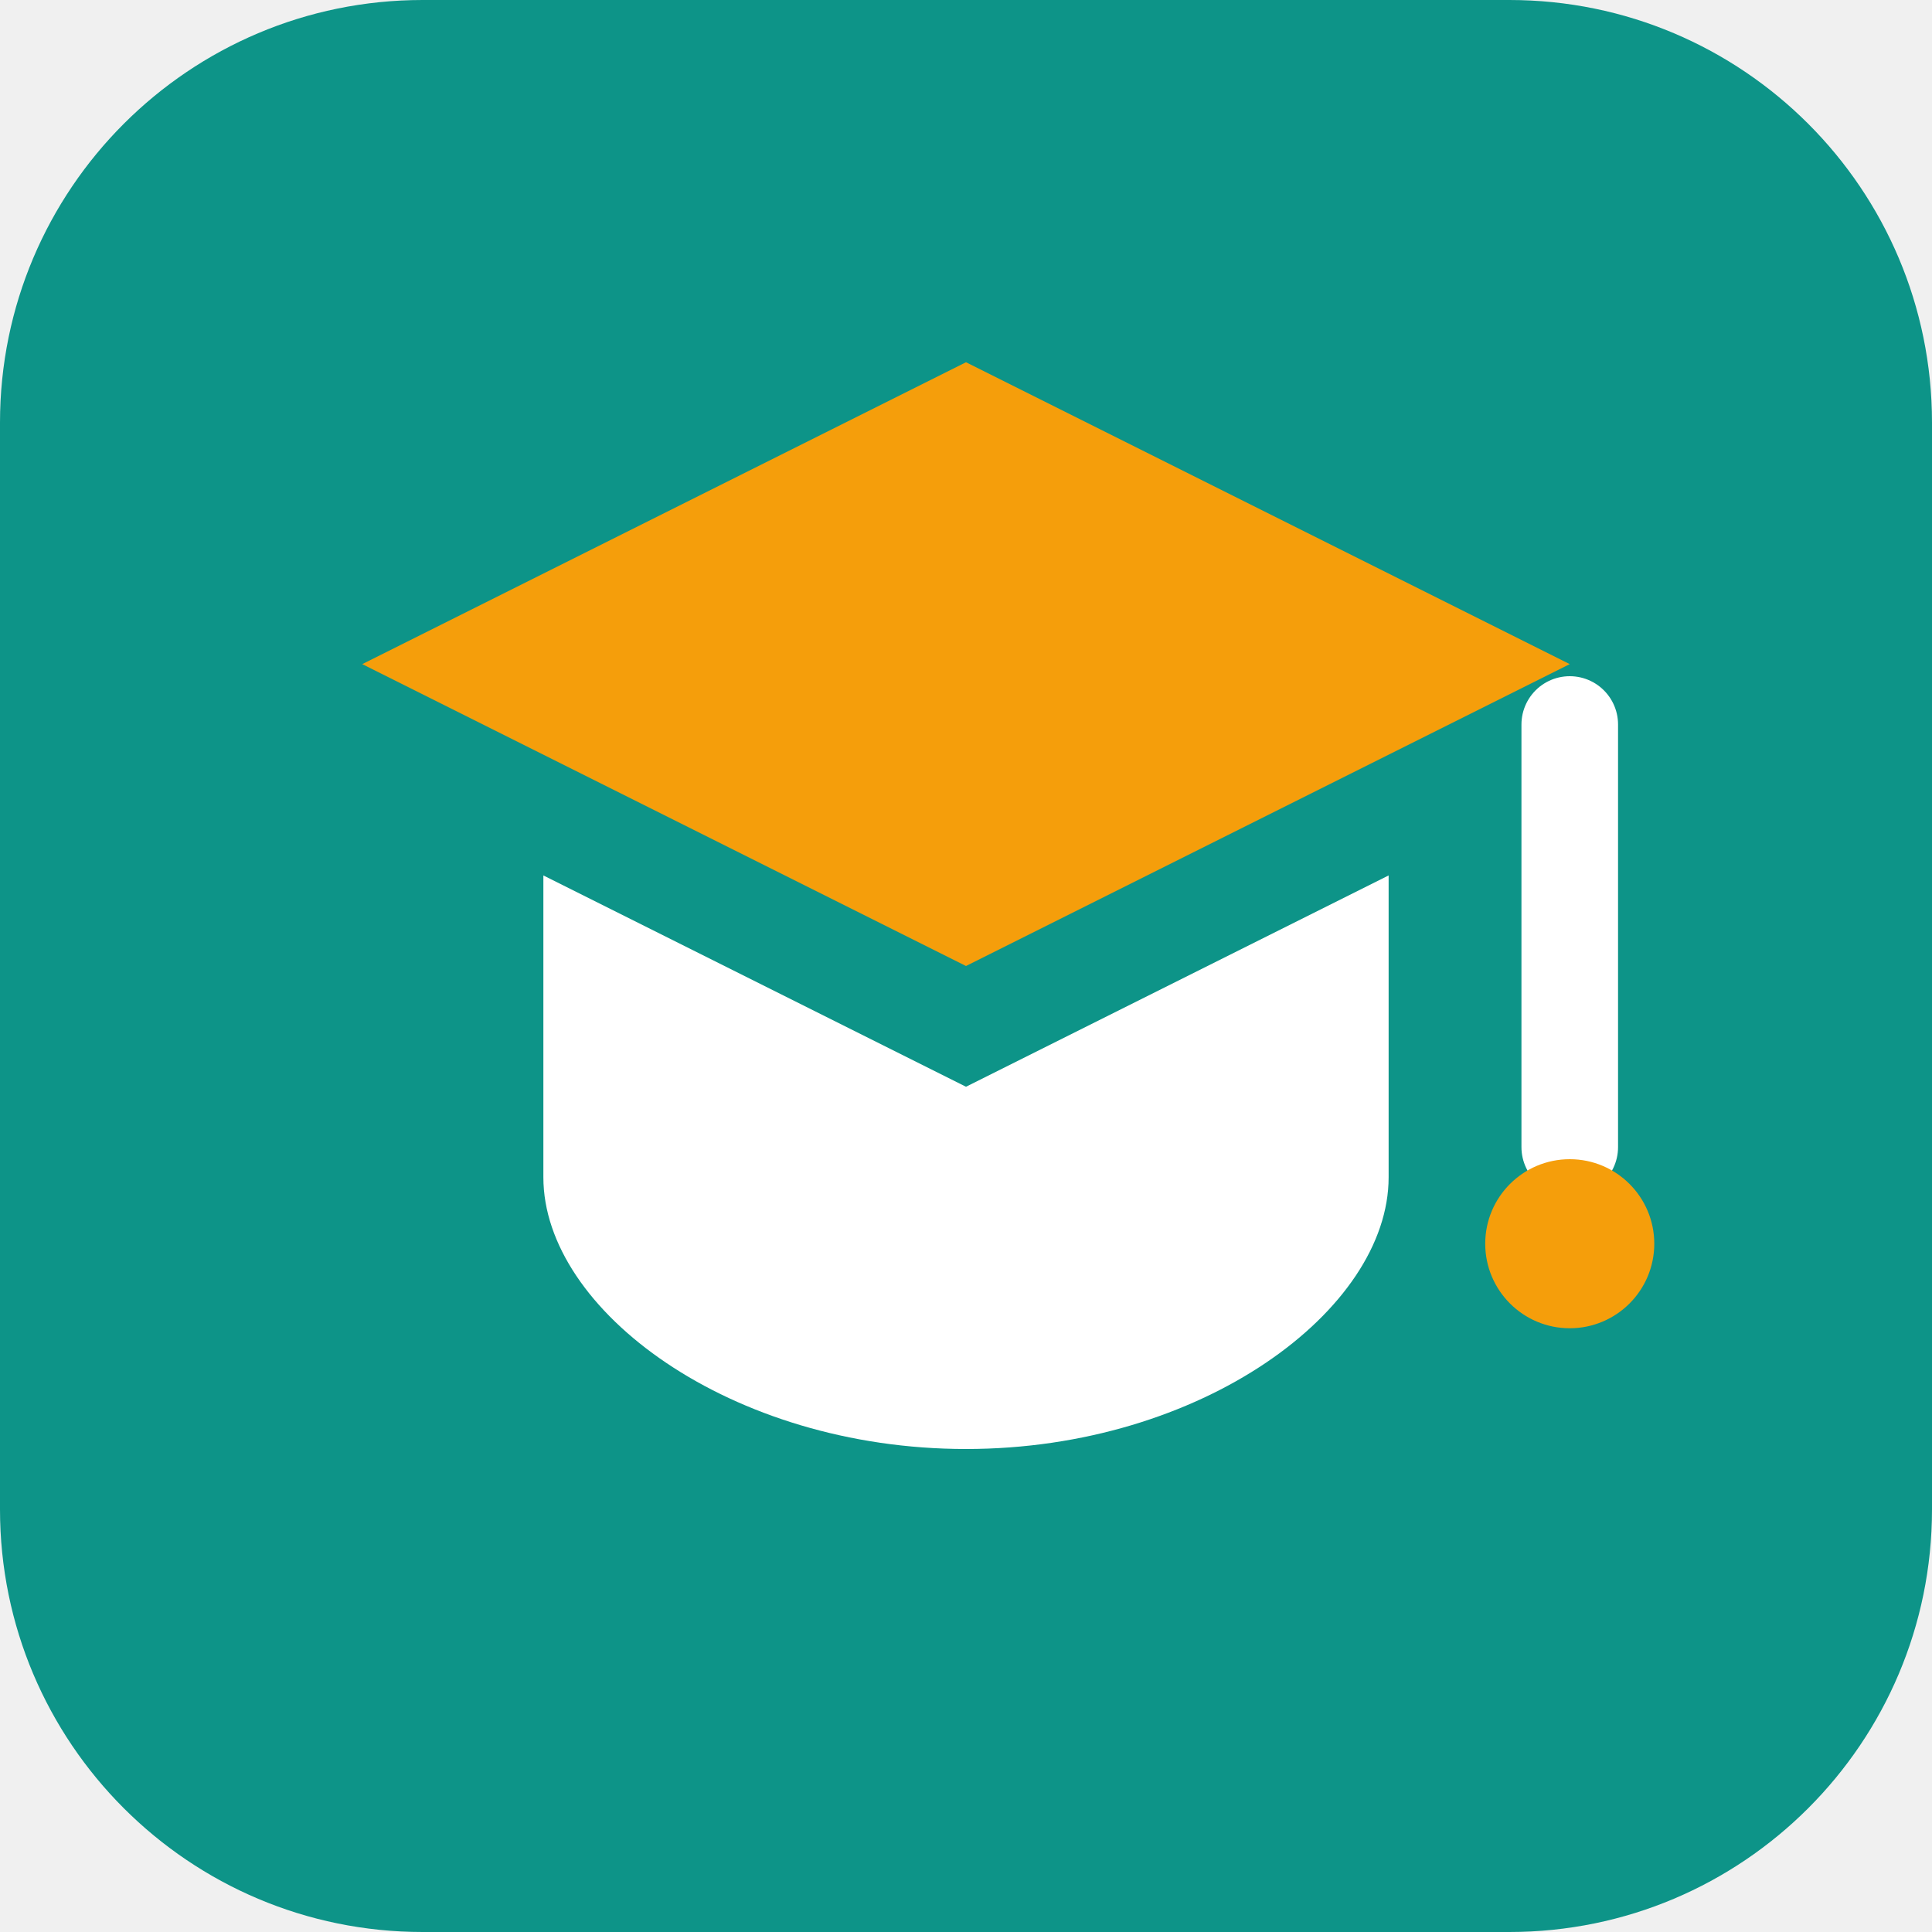
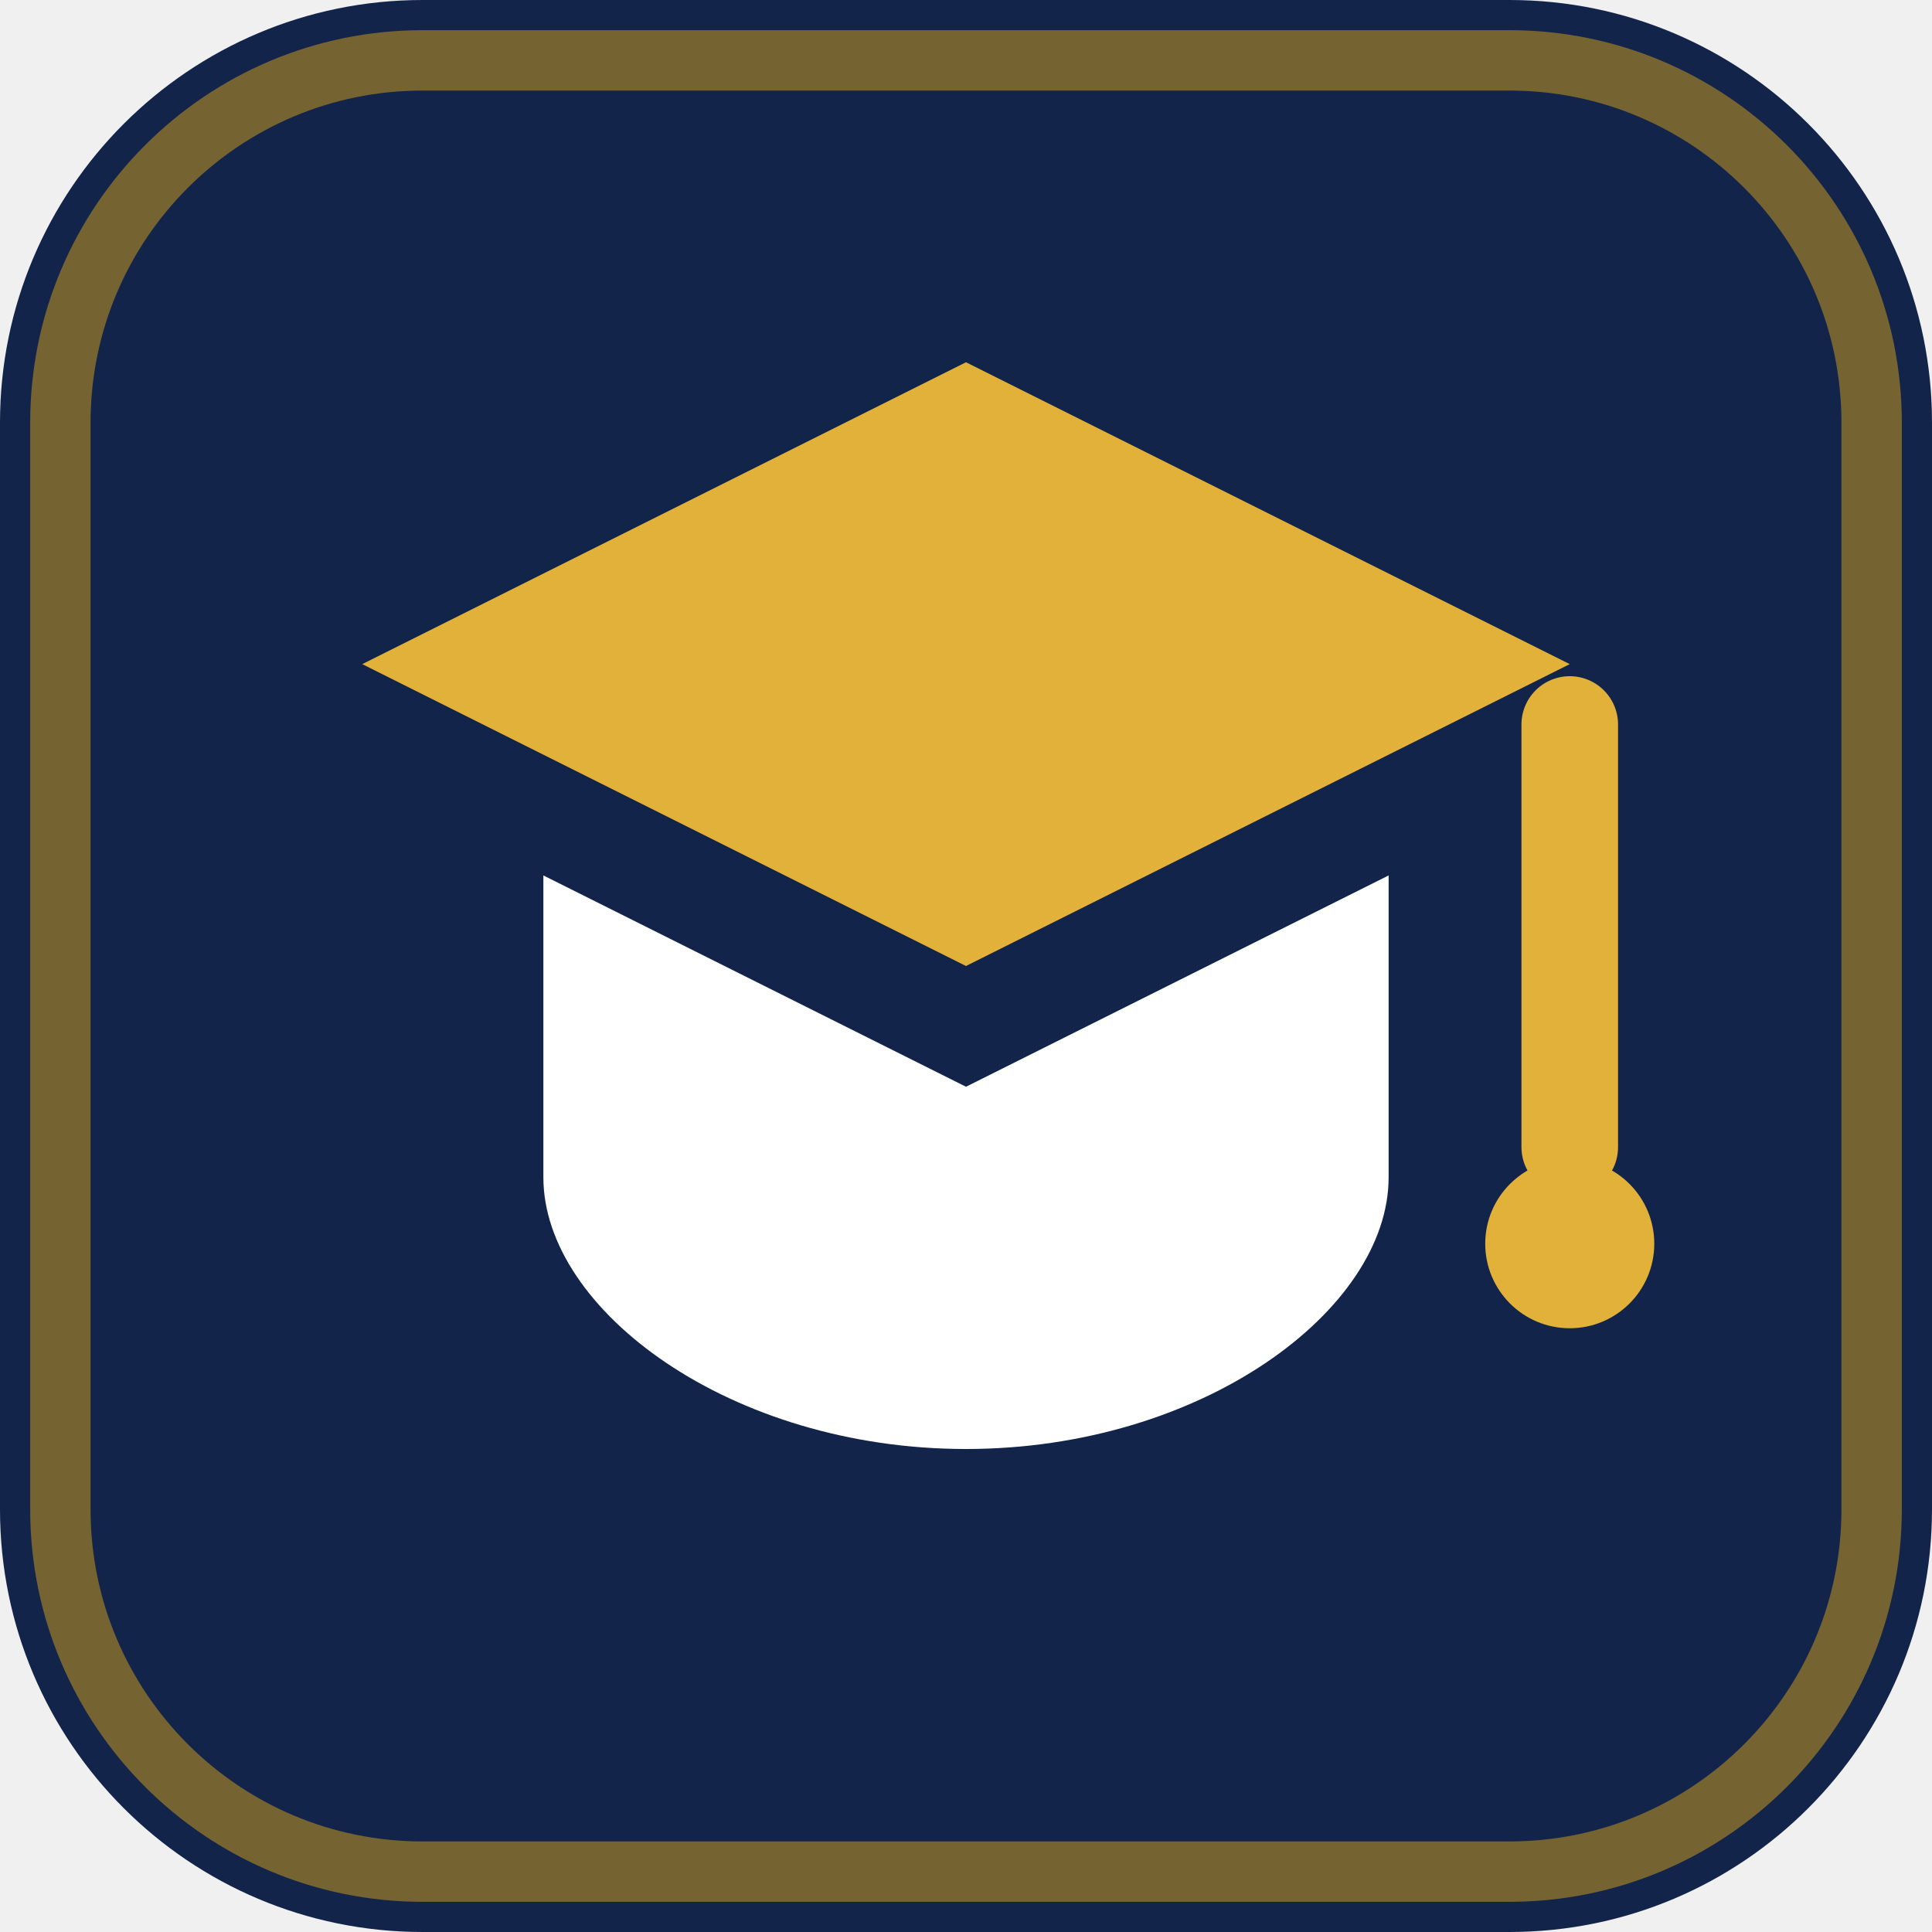
<svg xmlns="http://www.w3.org/2000/svg" viewBox="0 0 32 32">
-   <rect width="32" height="32" rx="7" fill="#0d9488" />
-   <path d="M16 6l10 5-10 5L6 11l10-5z" fill="#f59e0b" />
+   <rect width="32" height="32" rx="7" fill="#12244a" />
+   <rect x="1" y="1" width="30" height="30" rx="6" fill="none" stroke="#c9971f" stroke-opacity=".55" />
+   <path d="M16 6l10 5-10 5L6 11l10-5z" fill="#e2b13a" />
  <path d="M9 14.5v5c0 2.2 3.1 4.5 7 4.5s7-2.3 7-4.5v-5l-7 3.5-7-3.5z" fill="#fff" />
-   <path d="M26 12v7" stroke="#fff" stroke-width="1.6" stroke-linecap="round" />
-   <circle cx="26" cy="20.6" r="1.4" fill="#f59e0b" />
+   <path d="M26 12v7" stroke="#e2b13a" stroke-width="1.6" stroke-linecap="round" />
+   <circle cx="26" cy="20.6" r="1.4" fill="#e2b13a" />
</svg>
